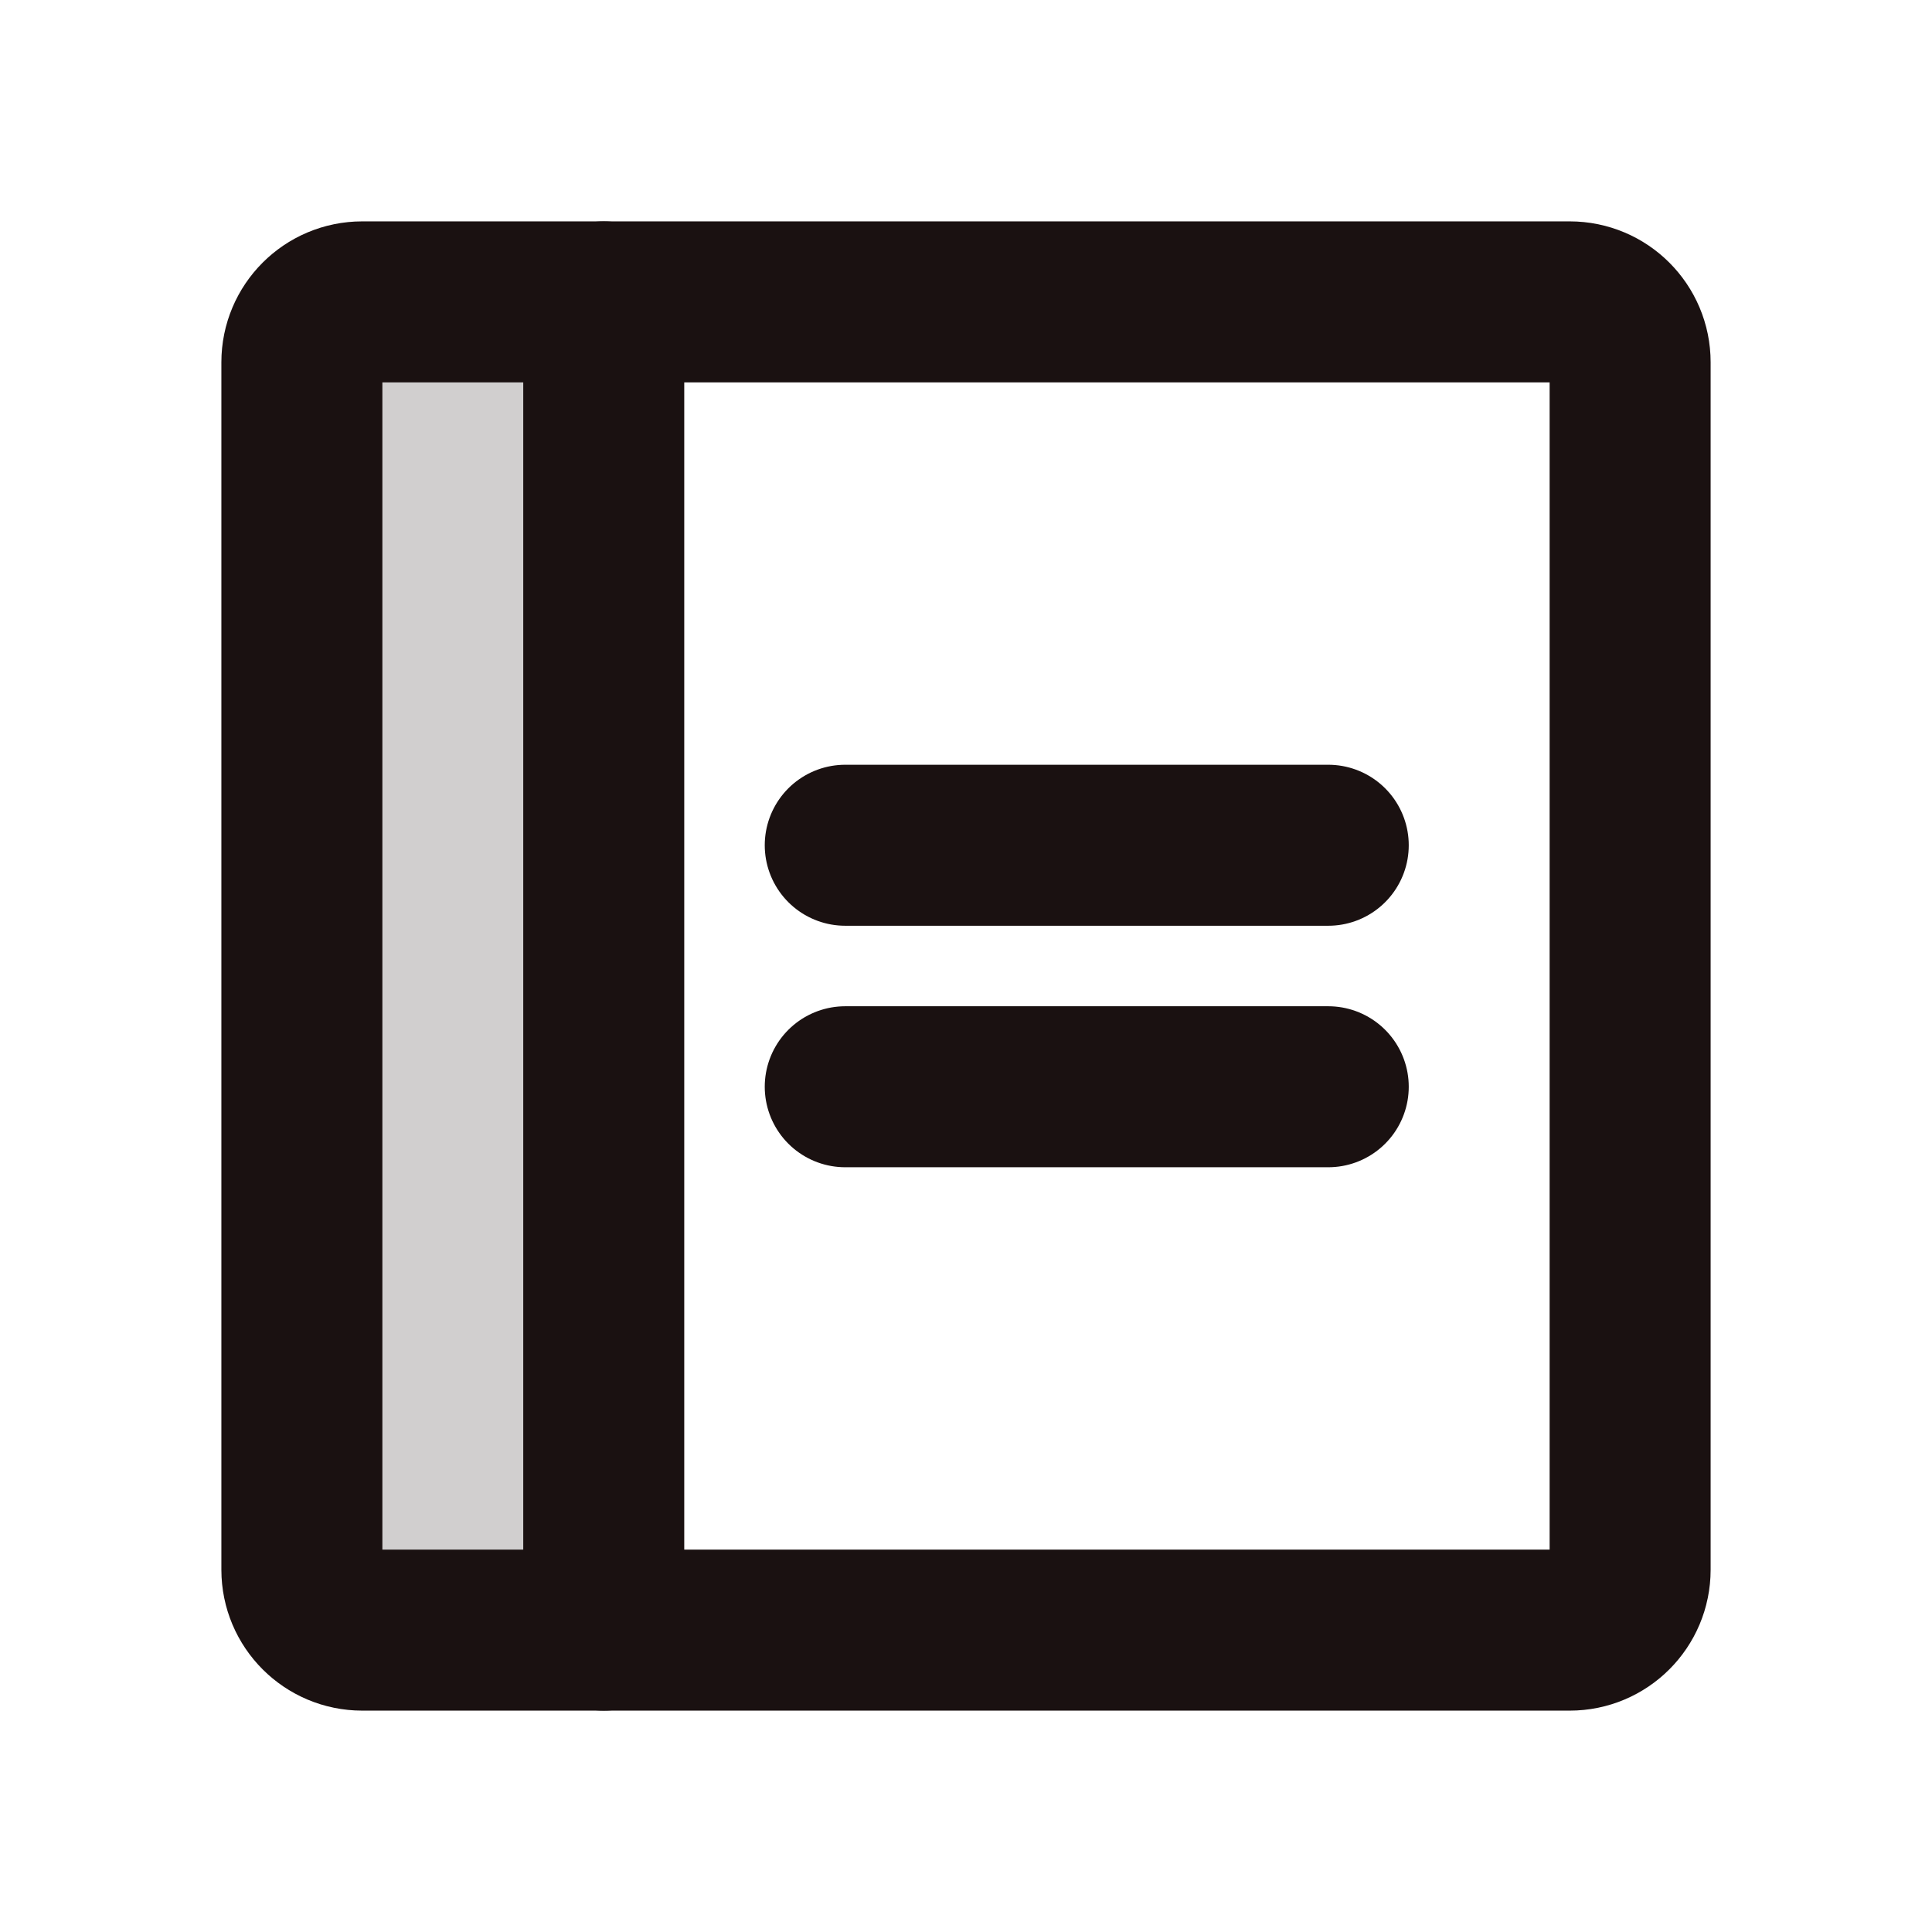
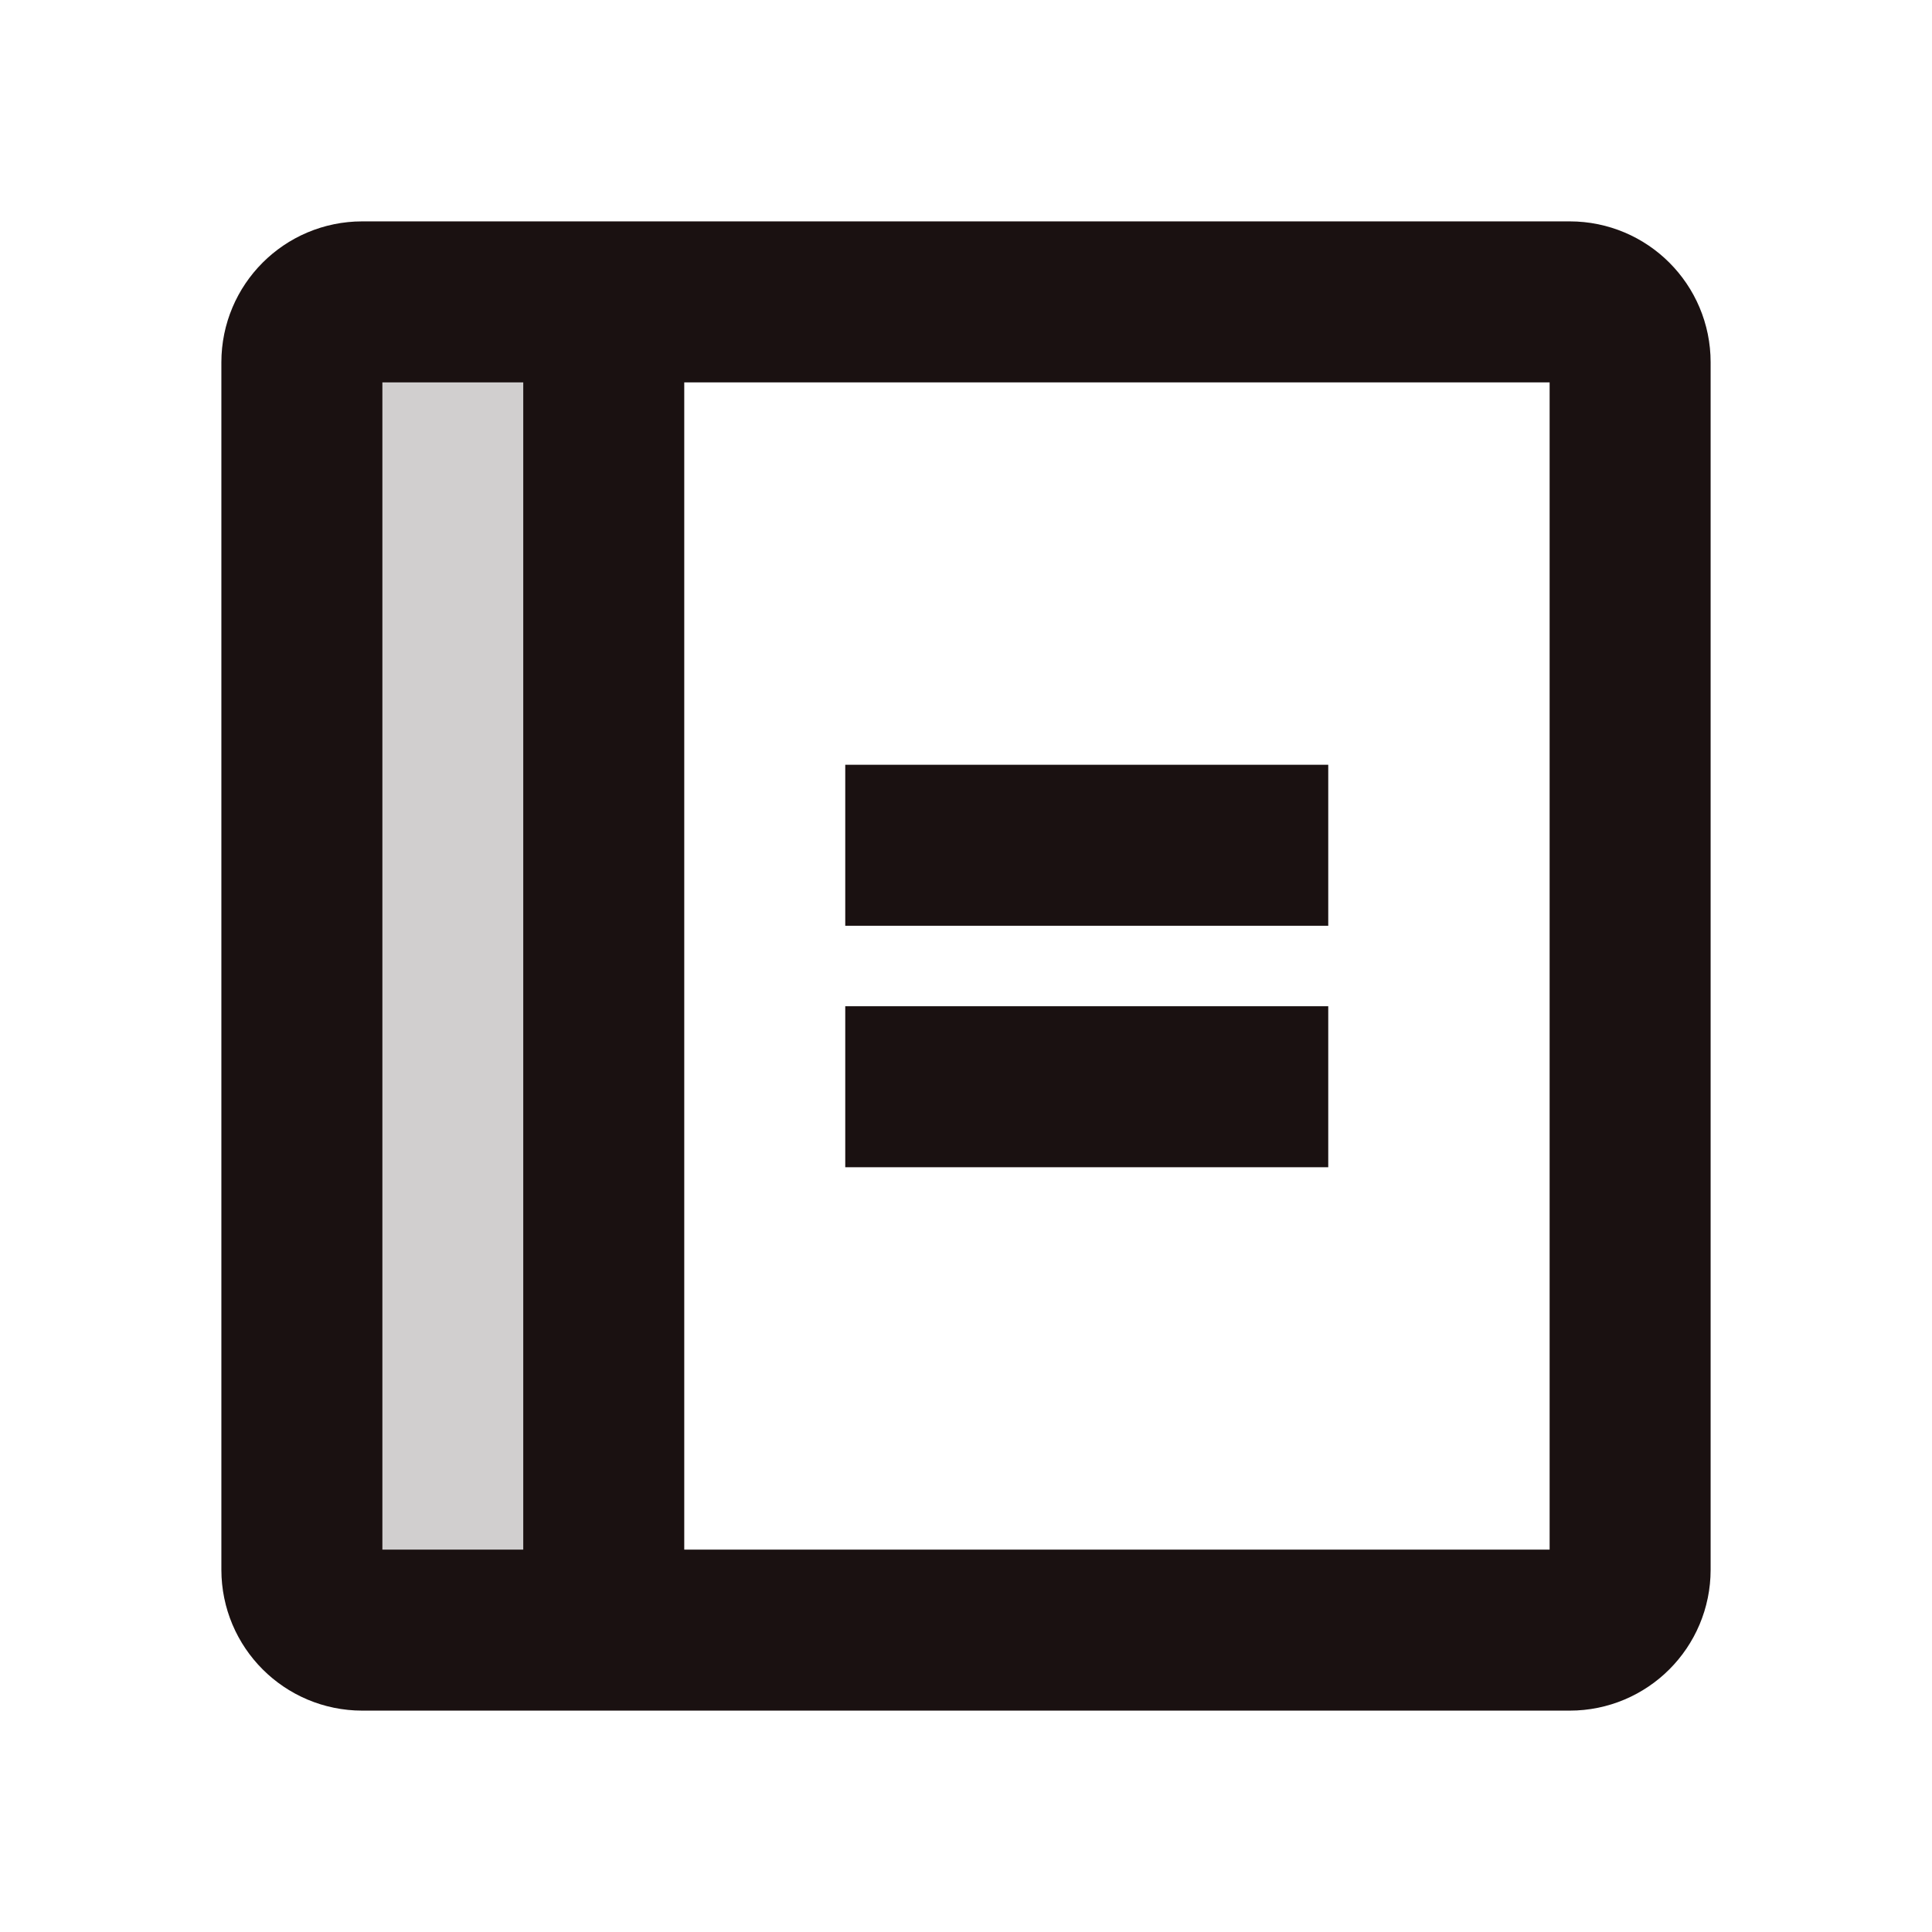
<svg xmlns="http://www.w3.org/2000/svg" width="24" height="24" viewBox="0 0 24 24" fill="none">
  <path opacity="0.2" d="M7.5 20.25H4.5C4.301 20.25 4.11 20.171 3.97 20.03C3.829 19.89 3.75 19.699 3.75 19.5V4.5C3.75 4.301 3.829 4.11 3.97 3.97C4.11 3.829 4.301 3.75 4.5 3.75H7.5V20.25Z" fill="#1A1111" />
-   <path d="M10.5 10.5H16.5" stroke="#1A1111" stroke-width="2" stroke-linecap="round" stroke-linejoin="round" />
-   <path d="M10.5 13.5H16.5" stroke="#1A1111" stroke-width="2" stroke-linecap="round" stroke-linejoin="round" />
-   <path d="M19.5 3.75H4.5C4.086 3.75 3.75 4.086 3.75 4.5V19.5C3.75 19.914 4.086 20.25 4.5 20.25H19.5C19.914 20.25 20.25 19.914 20.25 19.5V4.5C20.25 4.086 19.914 3.75 19.5 3.75Z" stroke="#1A1111" stroke-width="2" stroke-linecap="round" stroke-linejoin="round" />
-   <path d="M7.5 3.75V20.25" stroke="#1A1111" stroke-width="2" stroke-linecap="round" stroke-linejoin="round" />
+   <path d="M10.5 10.5H16.5" stroke="#1A1111" stroke-width="2" strokeLinecap="round" stroke-linejoin="round" />
+   <path d="M10.5 13.5H16.5" stroke="#1A1111" stroke-width="2" strokeLinecap="round" stroke-linejoin="round" />
+   <path d="M19.5 3.75H4.5C4.086 3.75 3.75 4.086 3.75 4.5V19.5C3.75 19.914 4.086 20.25 4.5 20.25H19.5C19.914 20.25 20.25 19.914 20.25 19.5V4.5C20.25 4.086 19.914 3.75 19.5 3.75Z" stroke="#1A1111" stroke-width="2" strokeLinecap="round" stroke-linejoin="round" />
+   <path d="M7.5 3.75V20.25" stroke="#1A1111" stroke-width="2" strokeLinecap="round" stroke-linejoin="round" />
</svg>
